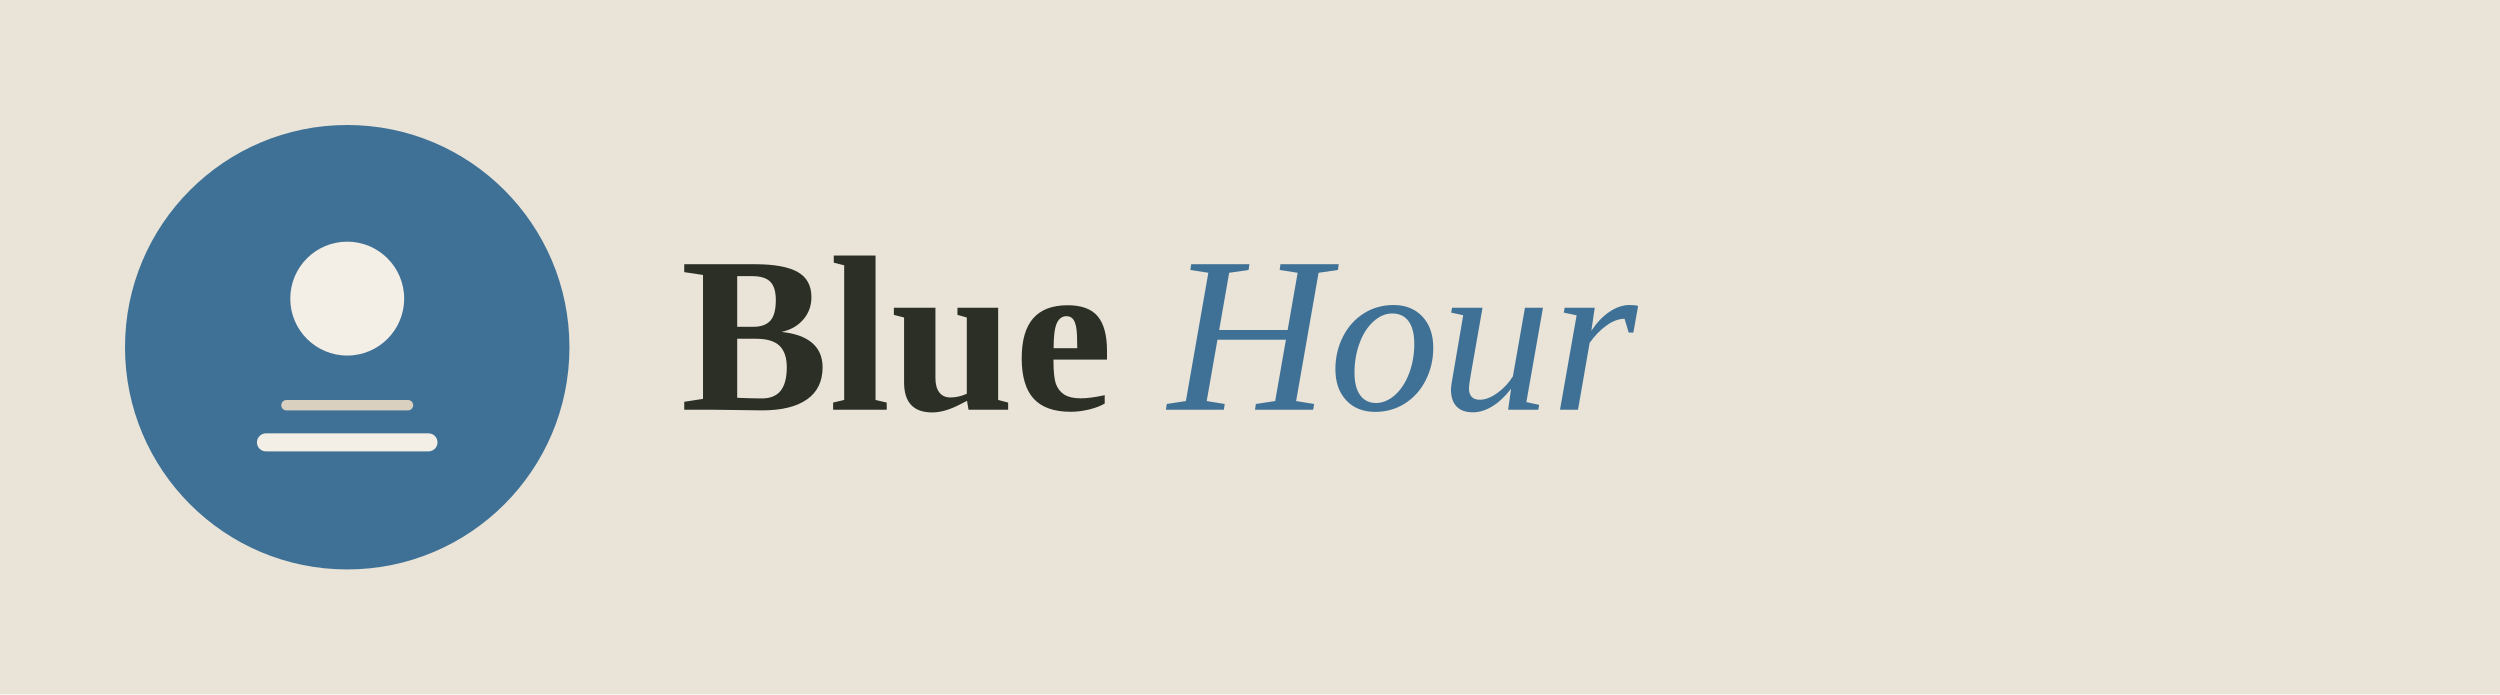
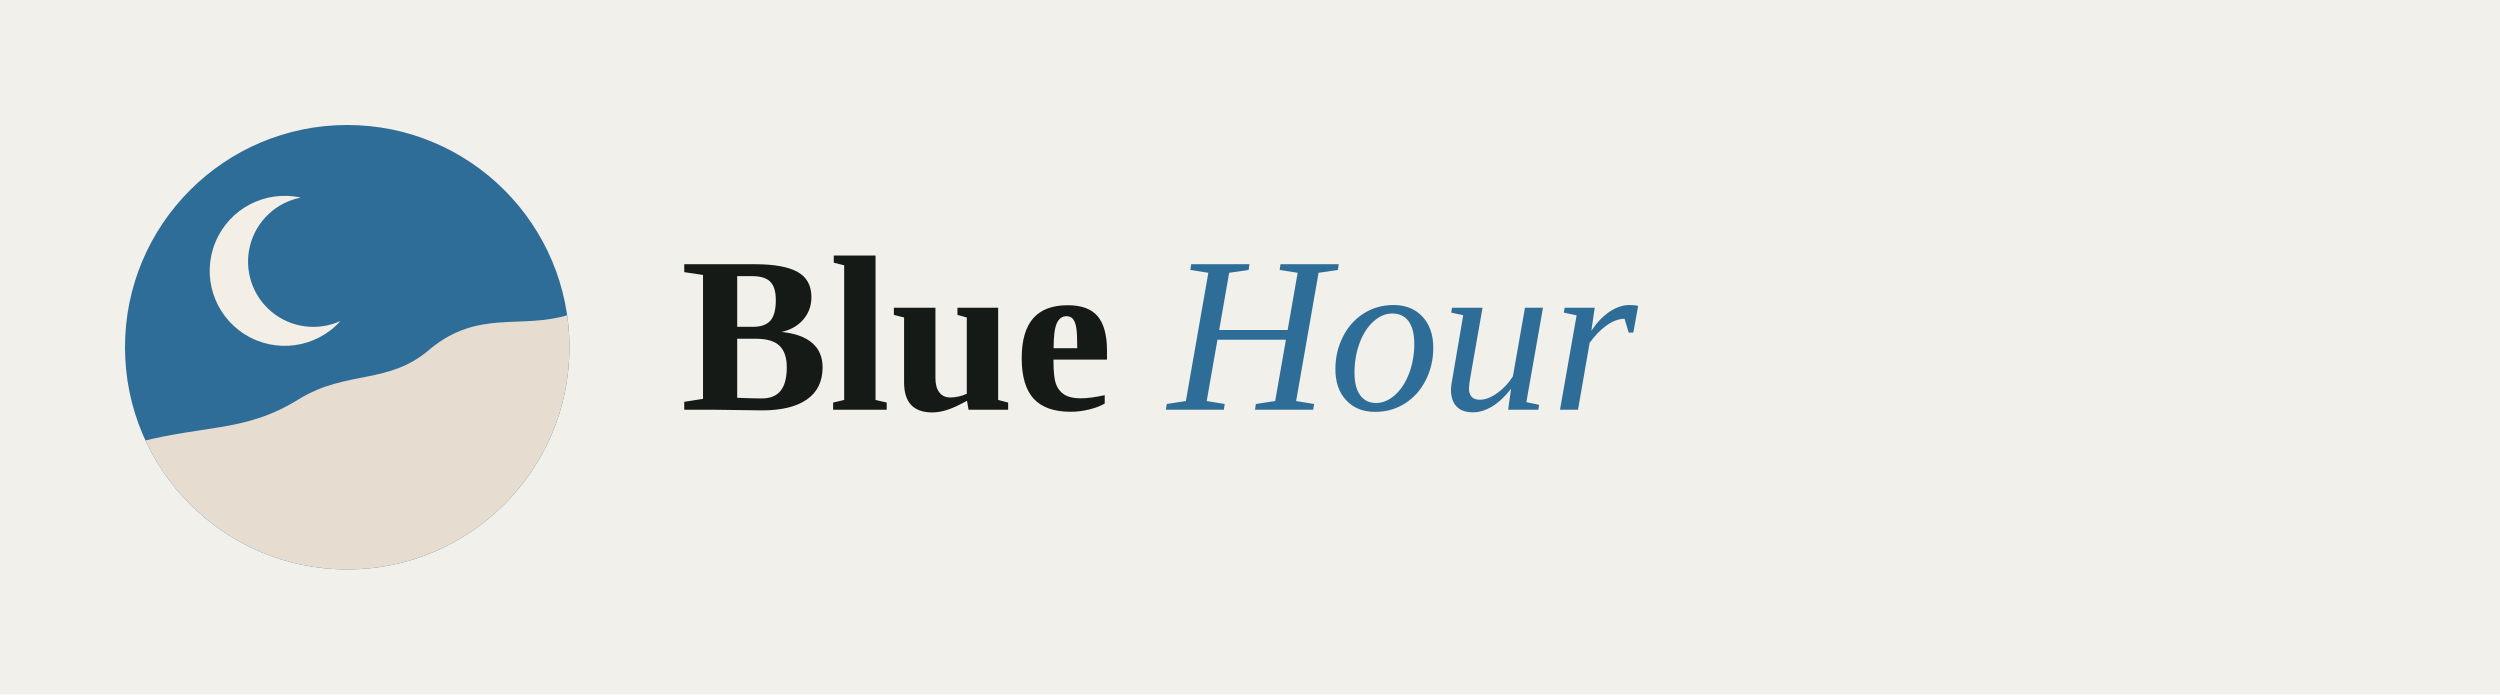
<svg xmlns="http://www.w3.org/2000/svg" viewBox="0 0 720 200" role="img" aria-label="Blue Hour">
-   <rect width="720" height="200" fill="#eae4d8" />
+   <defs>
+     <clipPath id="seal">
+       <circle cx="32" cy="32" r="32" />
+     </clipPath>
+   </defs>
+   <rect width="720" height="200" fill="#f2f0ea" />
  <g transform="translate(36 36) scale(2)">
-     <circle cx="32" cy="32" r="32" fill="#3f7196" />
-     <circle cx="32" cy="25" r="8.2" fill="#f3efe6" />
-     <rect x="22.5" y="39.6" width="19" height="1.5" rx="0.75" fill="#d9d0c0" />
-     <rect x="19" y="44.4" width="26" height="2.6" rx="1.3" fill="#f3efe6" />
+     <circle cx="32" cy="32" r="32" fill="#2f6d99" />
+     <g clip-path="url(#seal)">
+       <path fill="#f3efe6" d="M25.3 10.45A10.8 10.8 0 1 0 31.03 28.22A9.4 9.4 0 1 1 25.3 10.45Z" />
+       <path fill="#e6ddd0" d="M0 46.2C11 43 17 44.5 25 39.5c7-4.3 13-2 19-7.3 7-5.7 13-2.7 20-4.9V64H0Z" />
+     </g>
  </g>
-   <text x="196" y="118" fill="#2b2f26" font-family="Georgia, 'Times New Roman', serif" font-size="64" font-weight="600">Blue <tspan font-style="italic" font-weight="500" fill="#3f7196">Hour</tspan>
+   <text x="196" y="118" fill="#161a17" font-family="Georgia, 'Times New Roman', serif" font-size="64" font-weight="600">Blue <tspan font-style="italic" font-weight="500" fill="#2f6d99">Hour</tspan>
  </text>
</svg>
